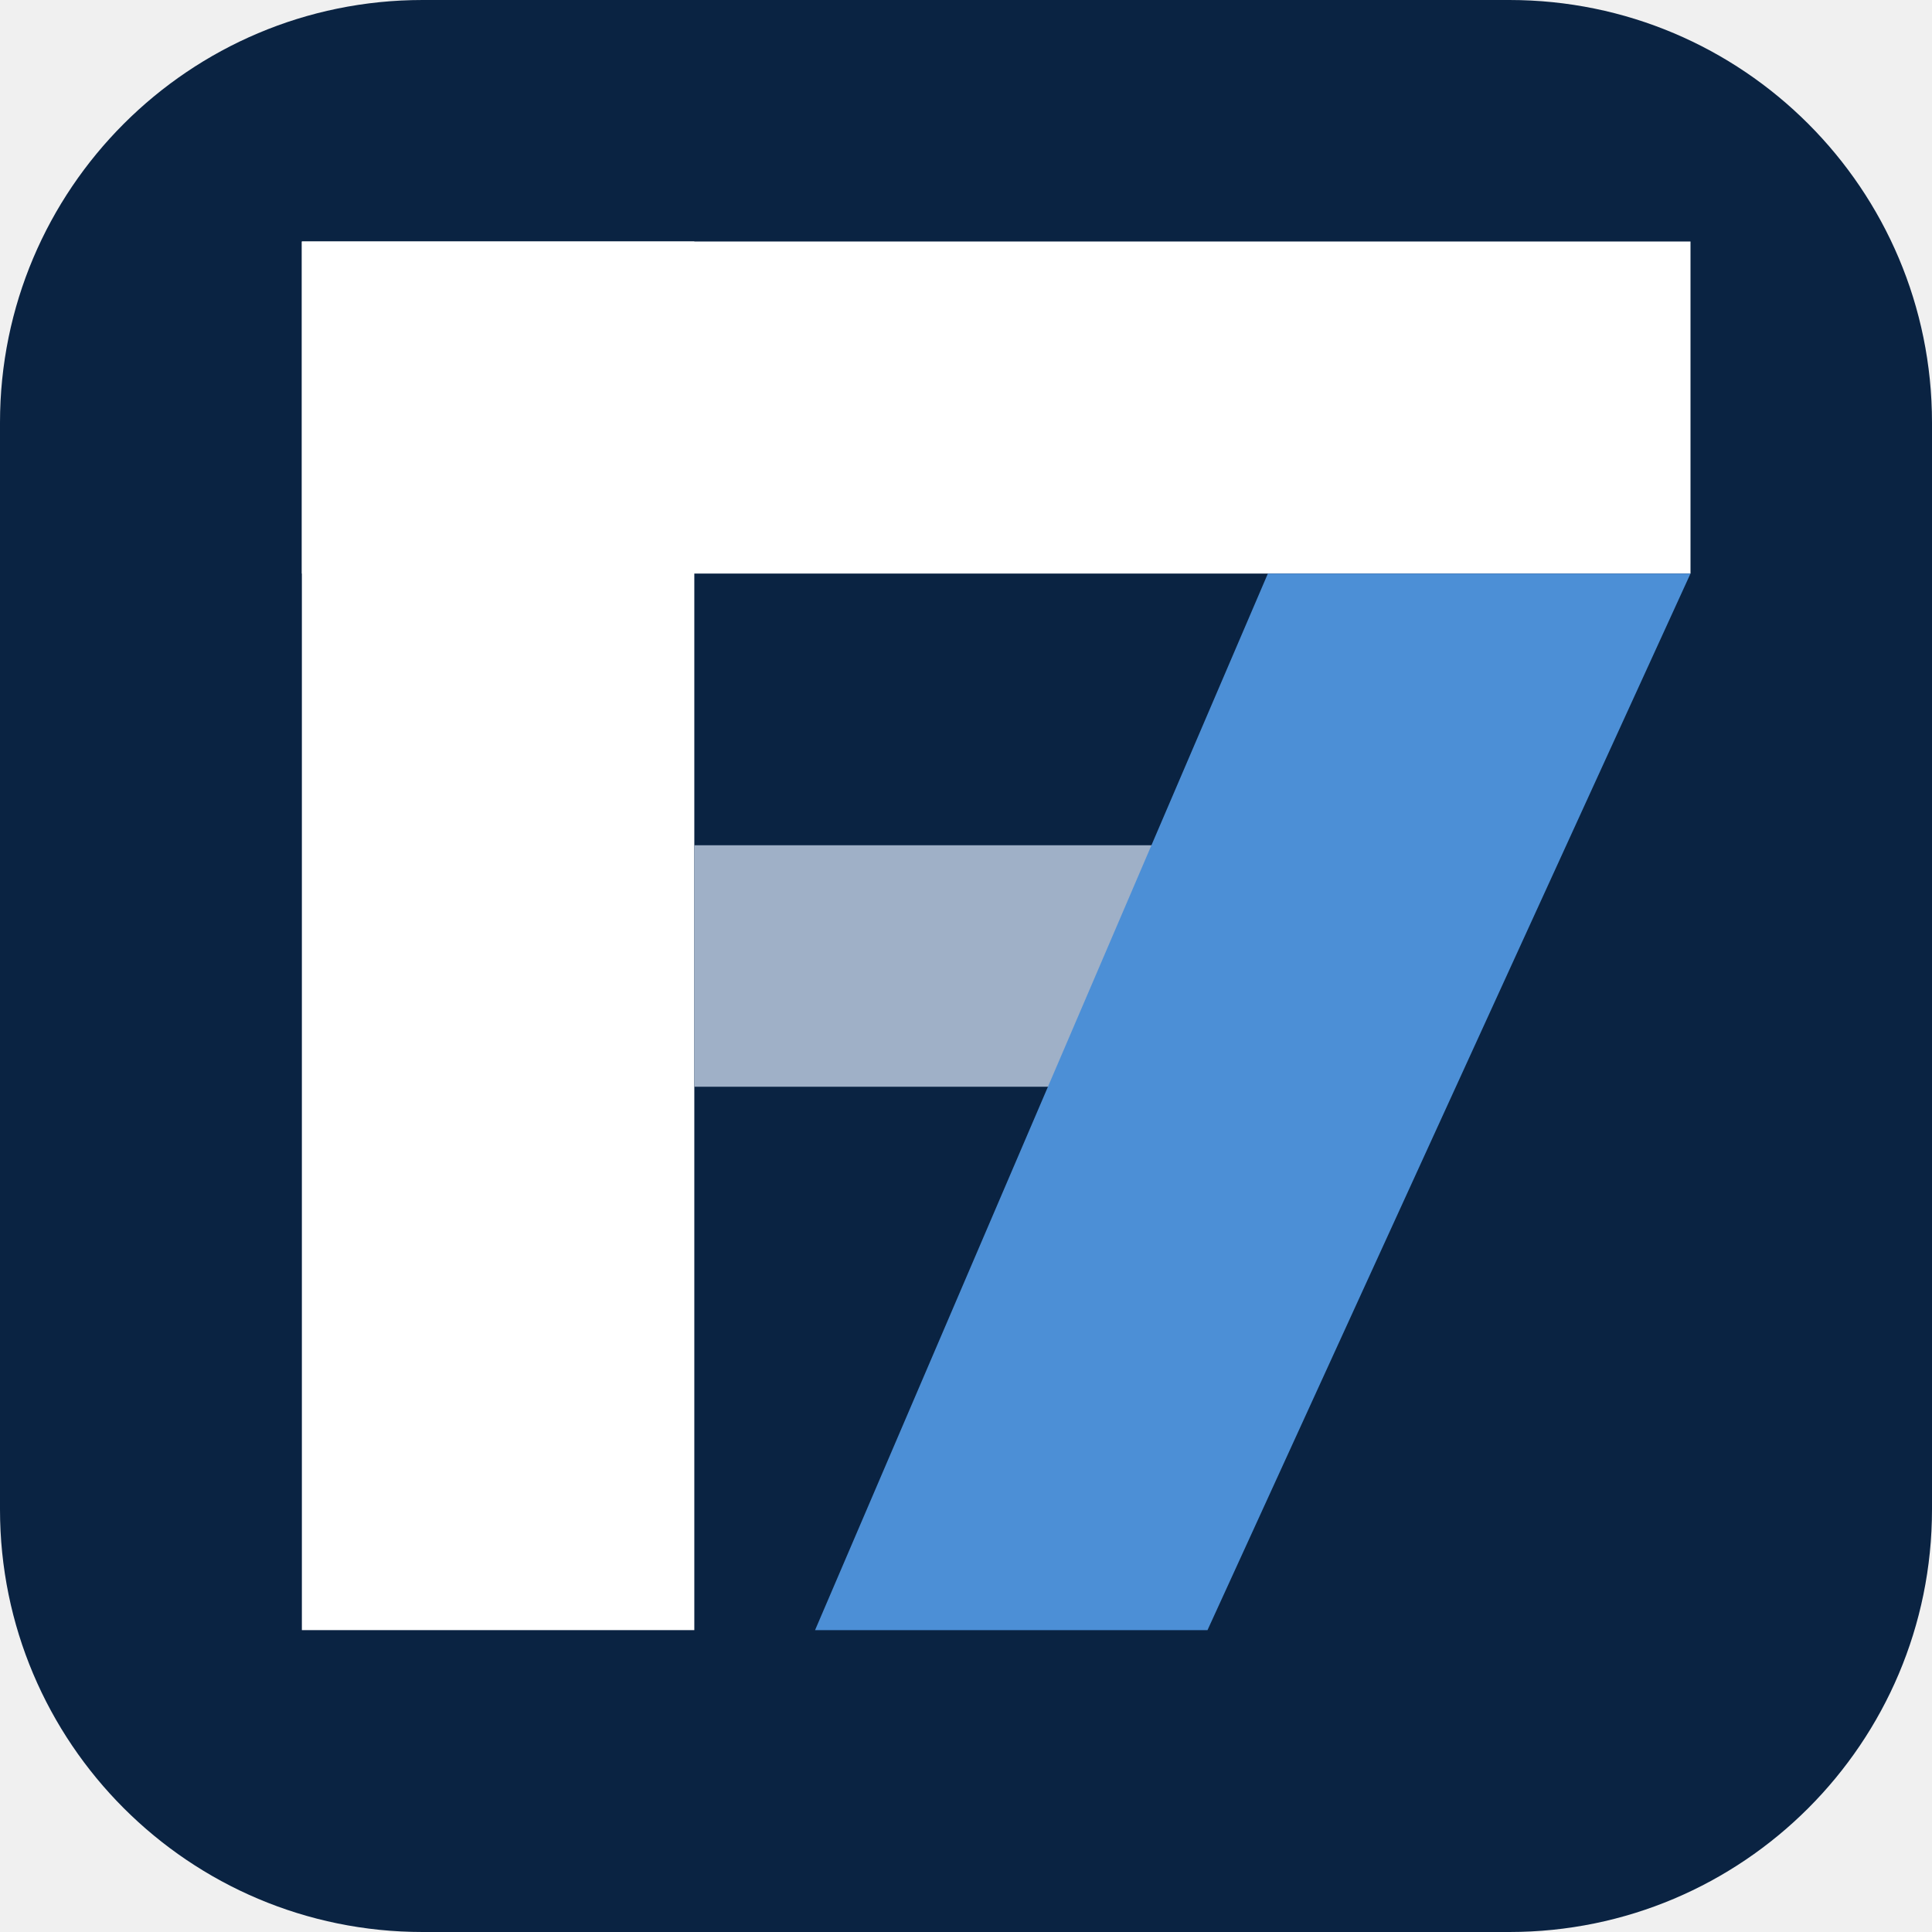
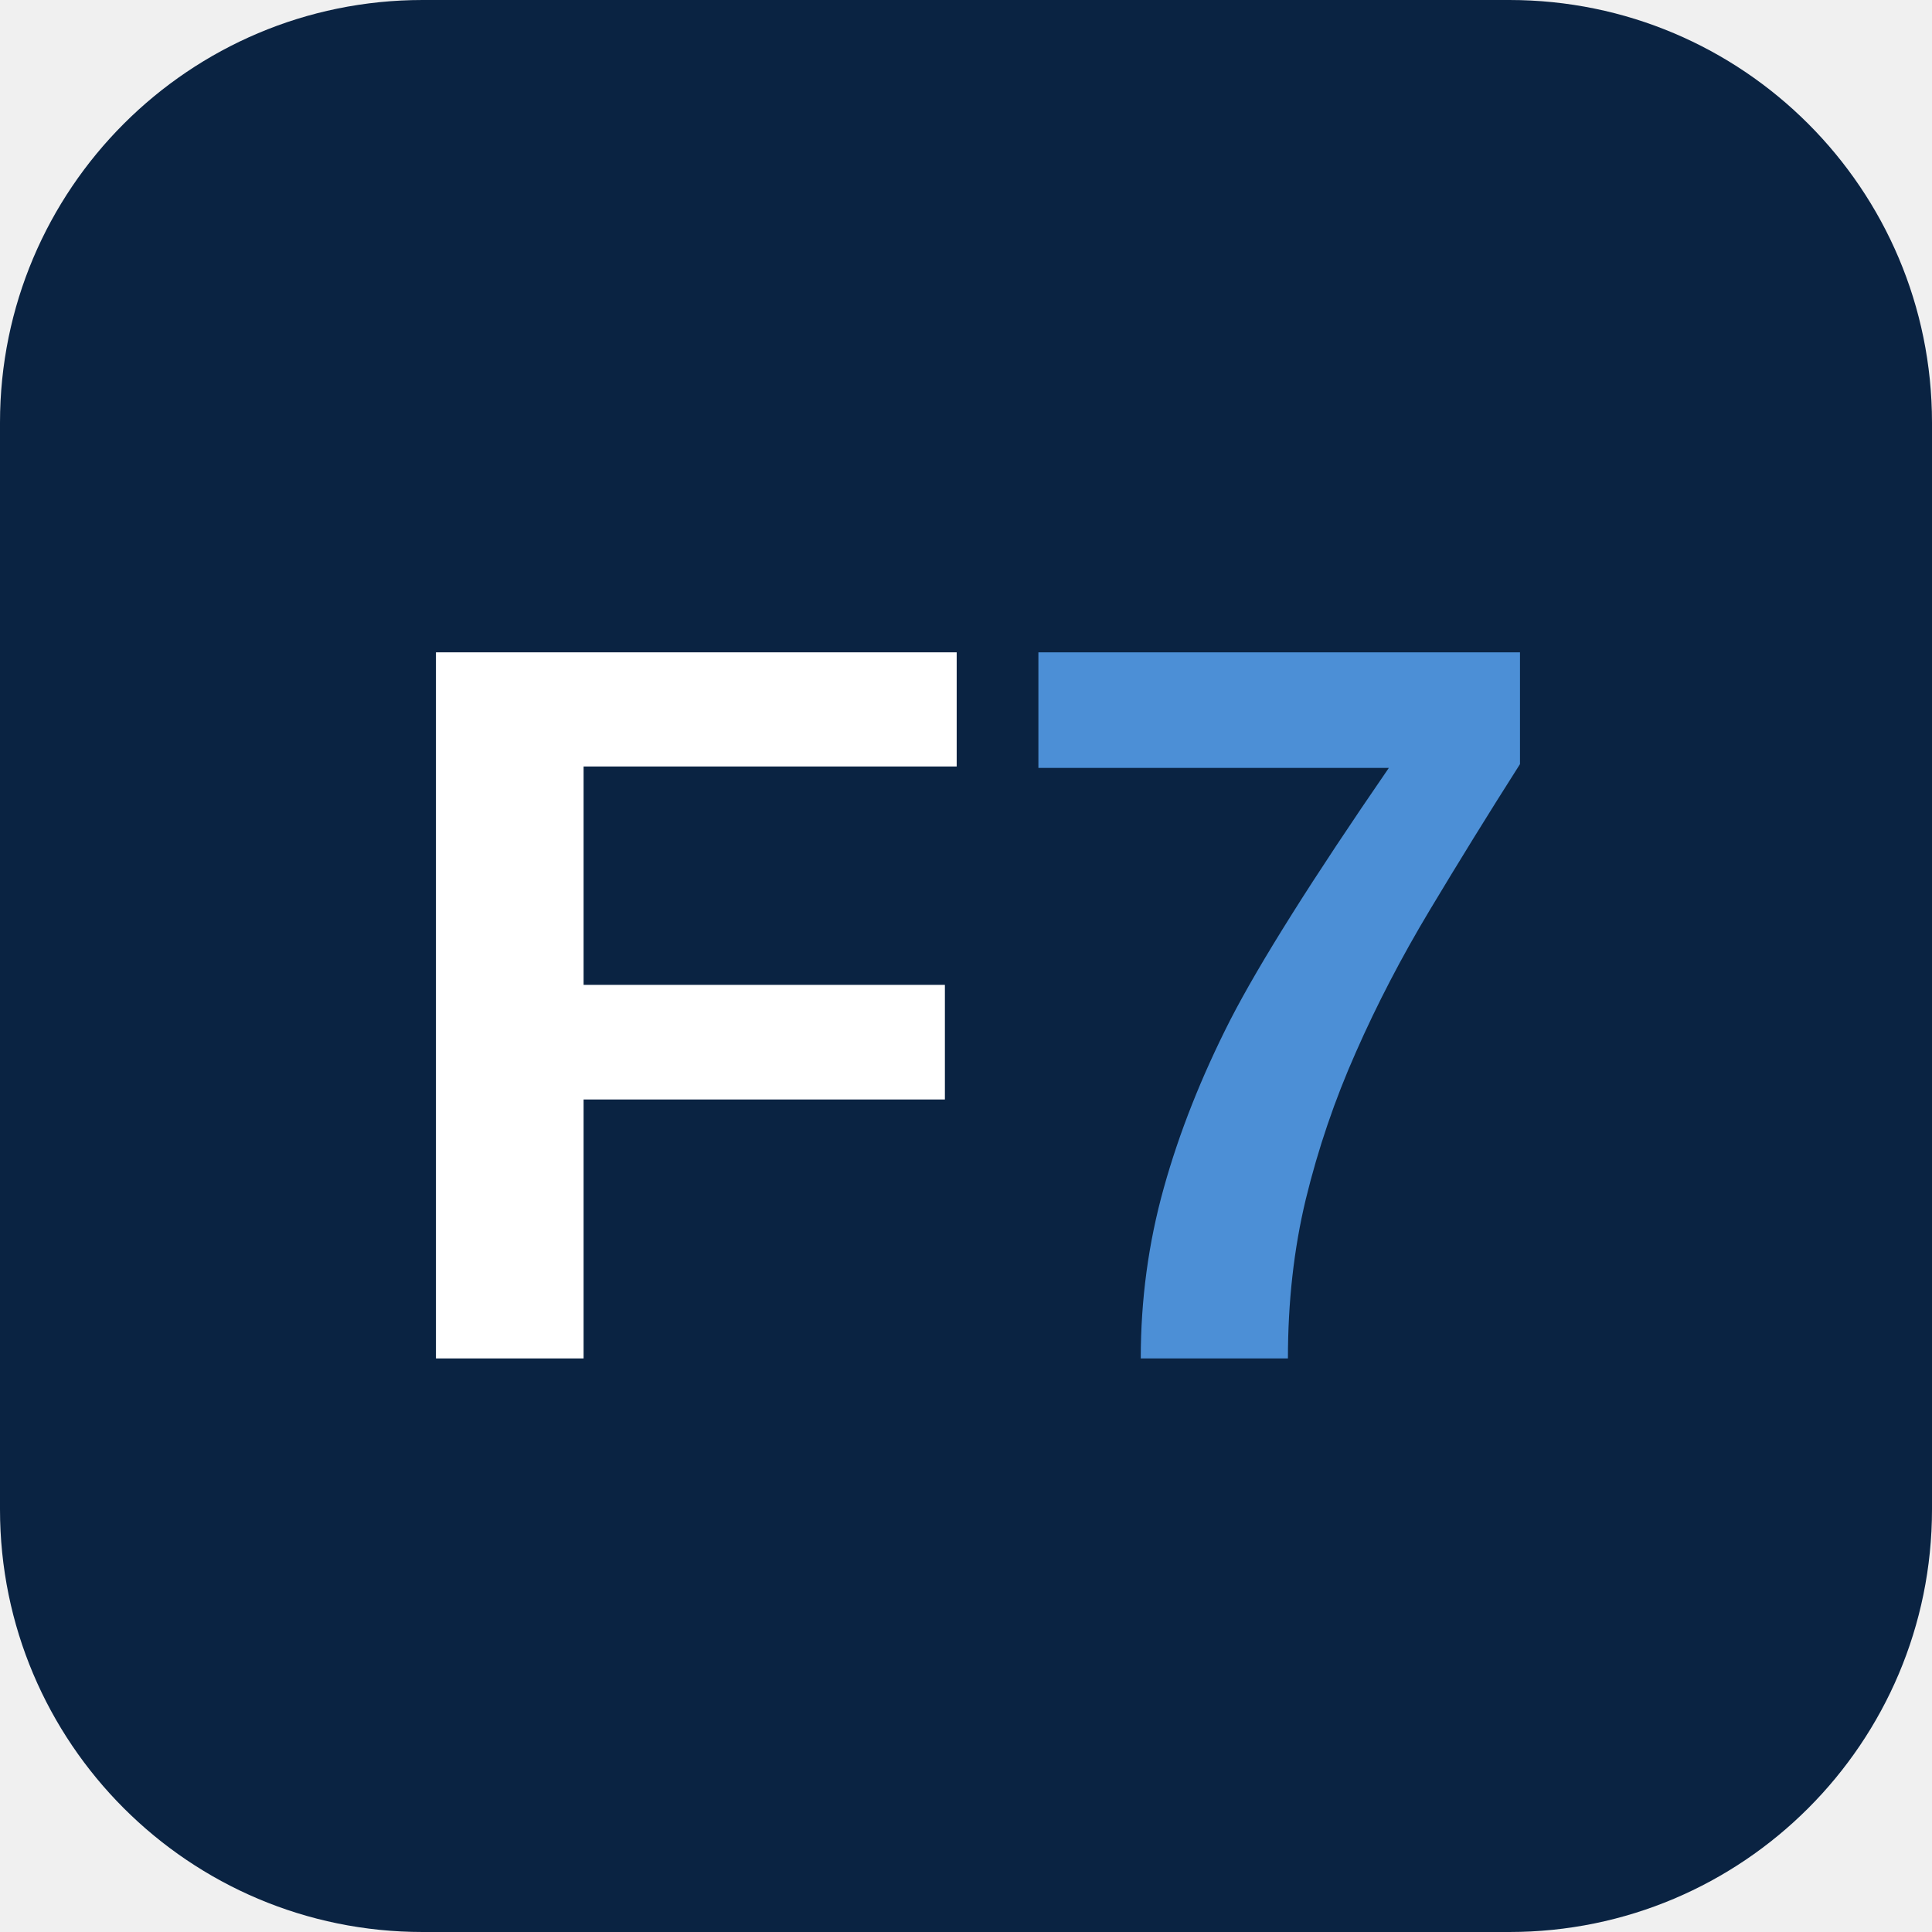
<svg xmlns="http://www.w3.org/2000/svg" viewBox="0 0 64 64">
  <rect width="64" height="64" rx="14" fill="#0a2342" />
-   <g transform="translate(2 -1)">
-     <rect x="8" y="9" width="13" height="46" fill="#fff" />
-     <rect x="8" y="9" width="46" height="11" fill="#fff" />
-     <rect x="21" y="29" width="19" height="8" fill="#9fb0c7" />
-     <polygon points="40,20 54,20 38,55 25,55" fill="#4c8fd6" />
-   </g>
+   <text x="32" y="45" text-anchor="middle" font-family="Montserrat, Arial Black, Arial, sans-serif" font-weight="900" font-size="34" letter-spacing="-4" fill="#ffffff">F<tspan fill="#4c8fd6">7</tspan>
+   </text>
</svg>
